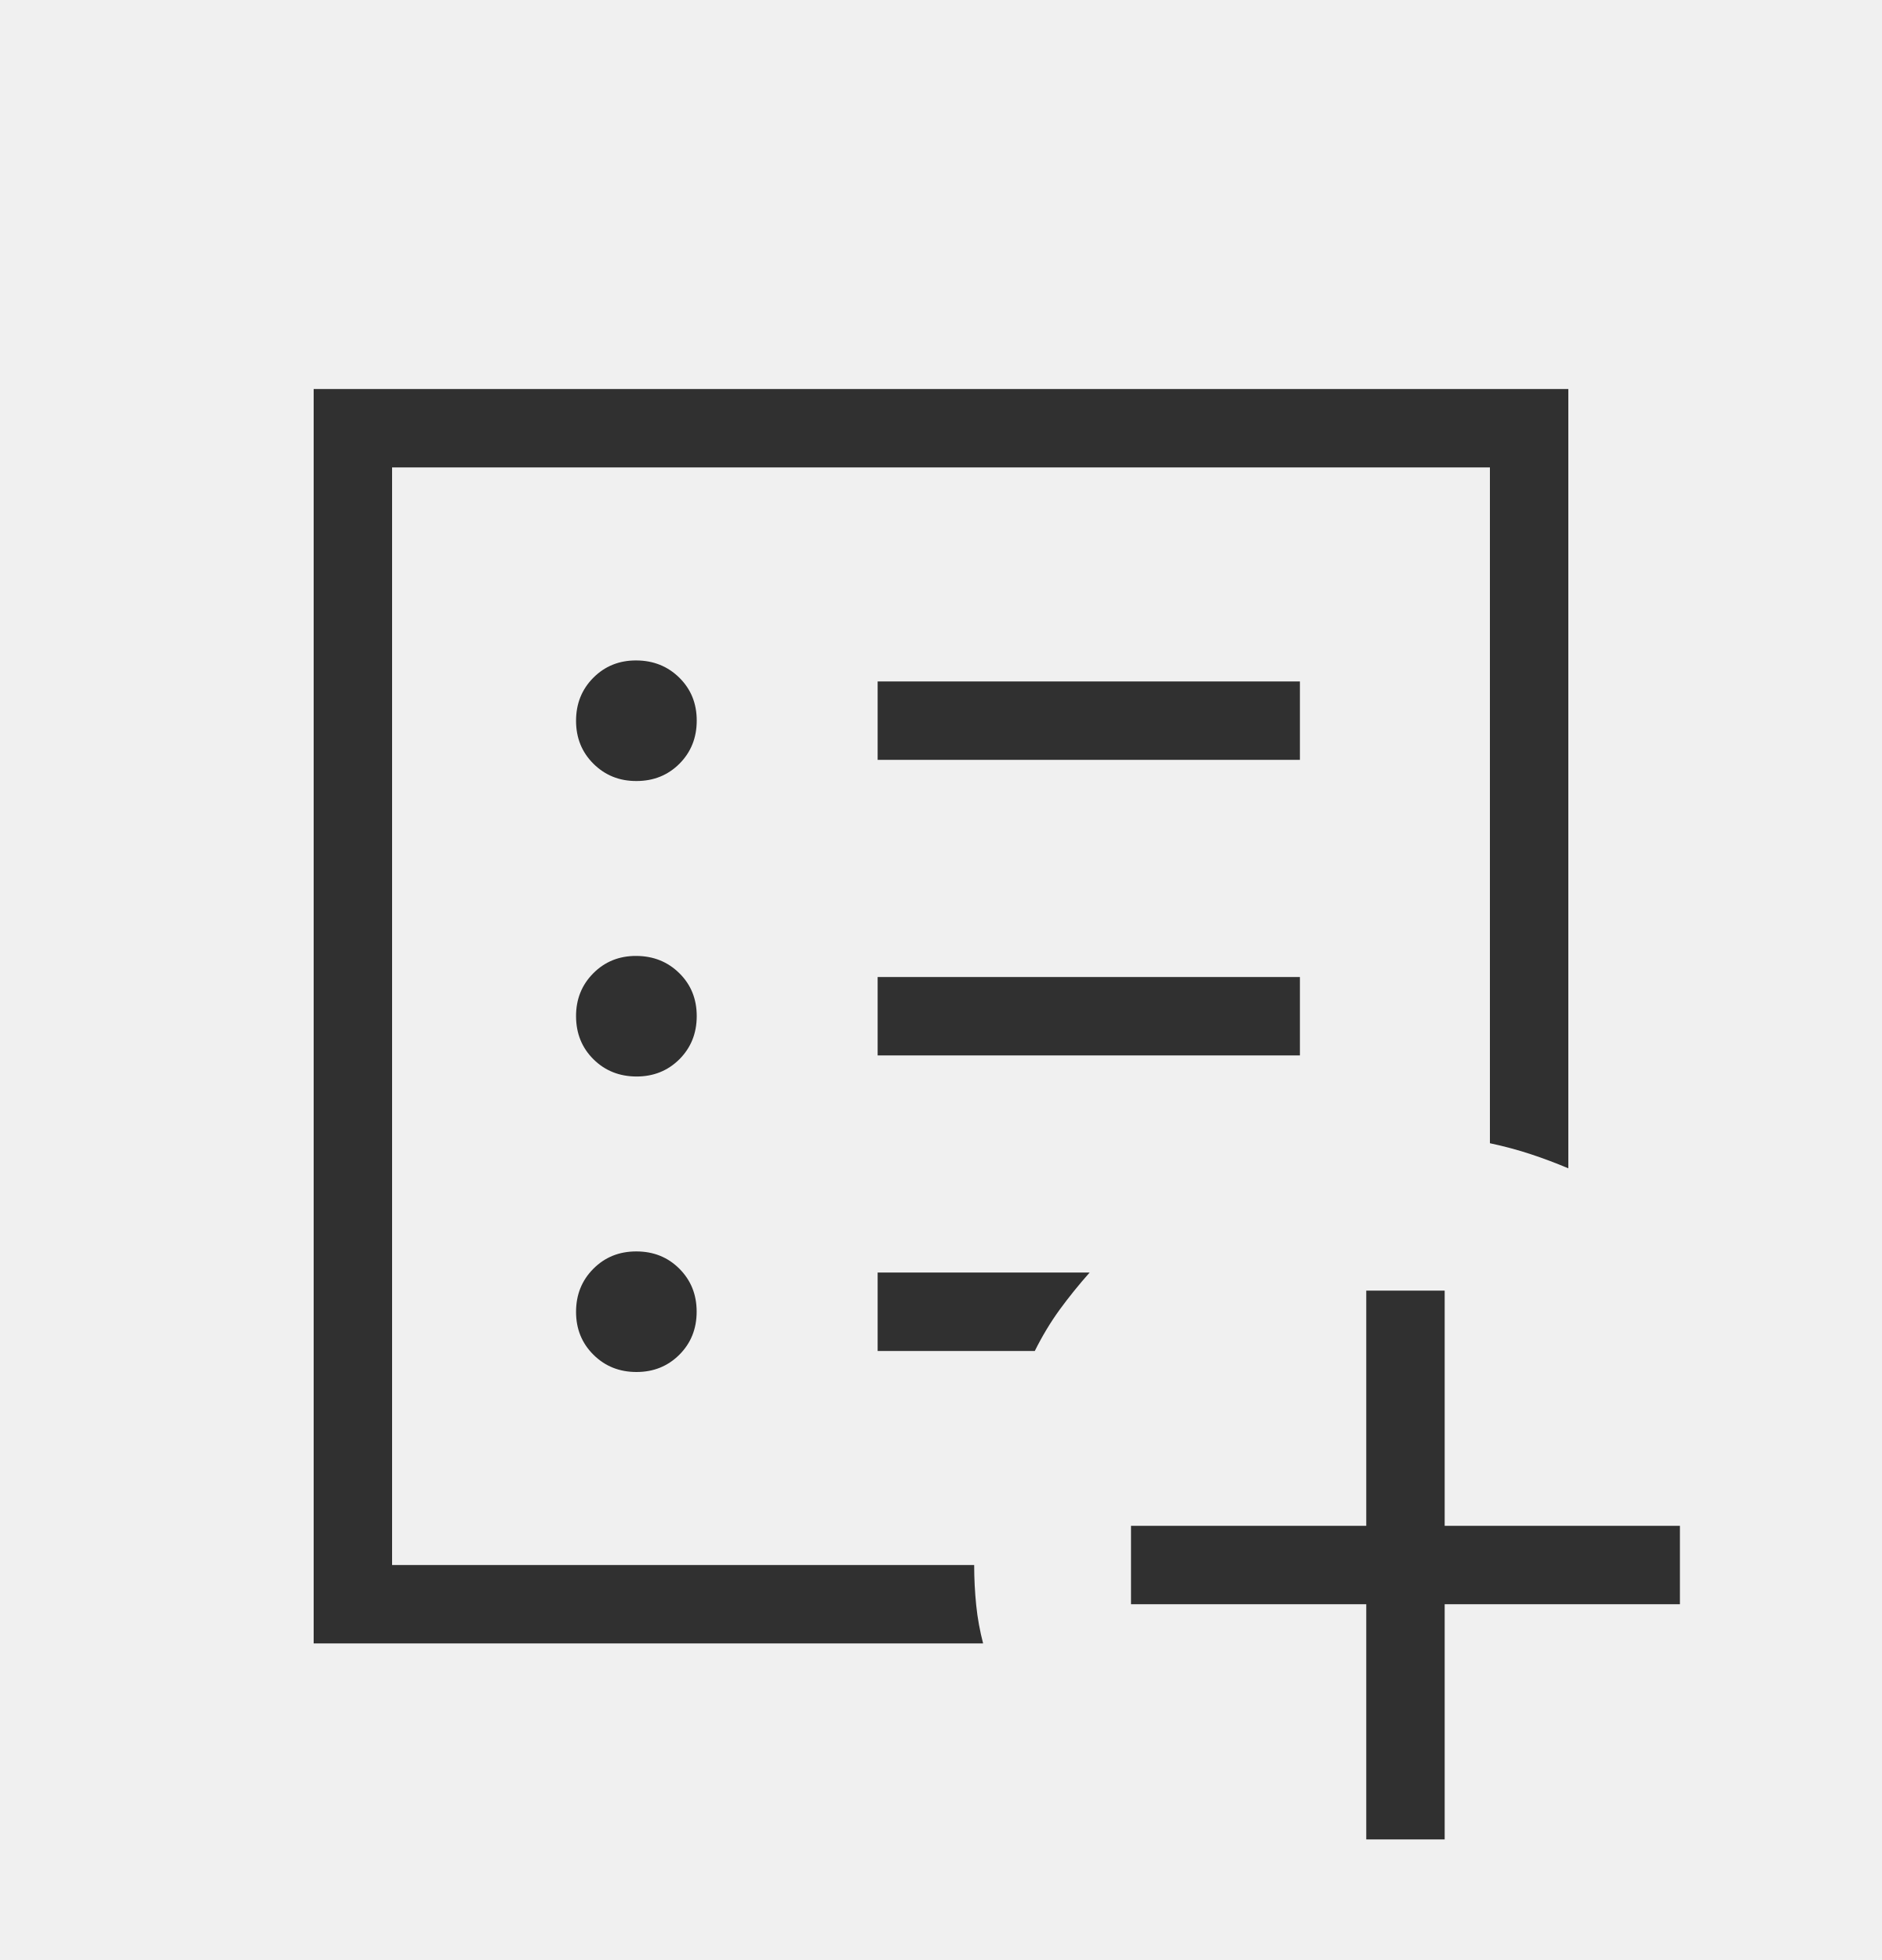
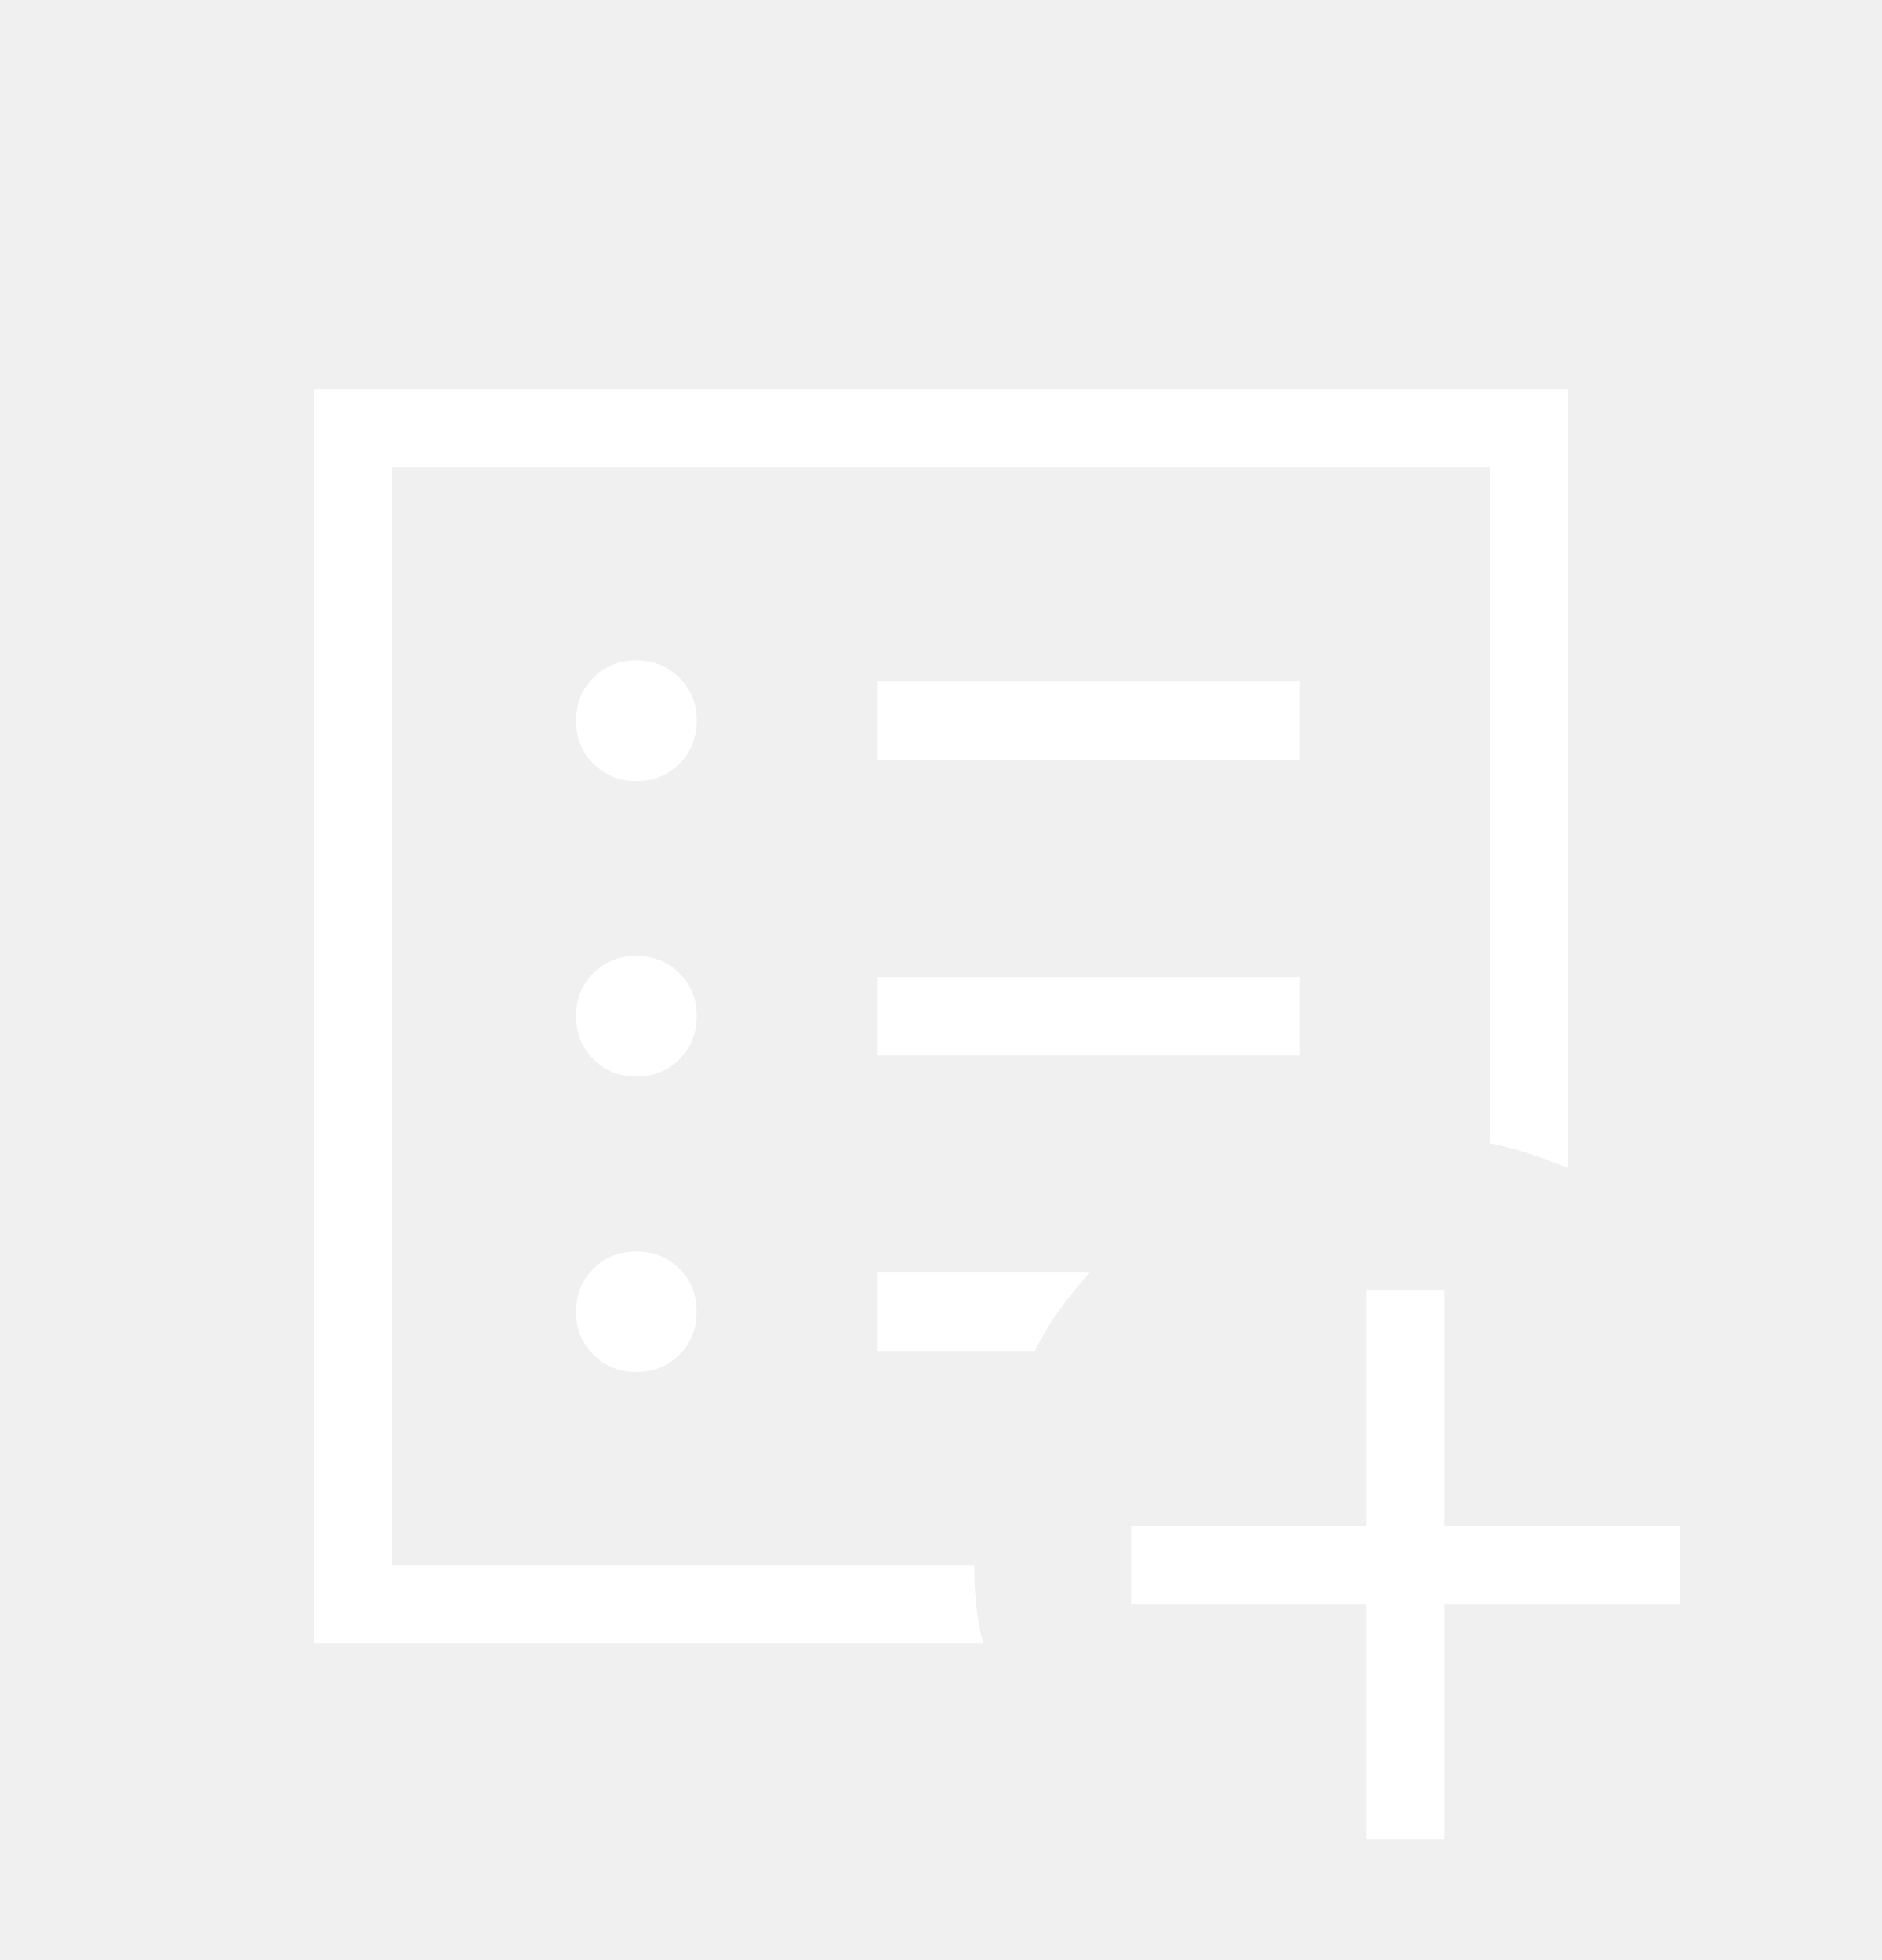
<svg xmlns="http://www.w3.org/2000/svg" width="24" height="25" viewBox="0 0 24 25" fill="none">
-   <path d="M17.423 20.462H14.423V19.462H17.423V16.462H18.423V19.462H21.423V20.462H18.423V23.462H17.423V20.462ZM4 20.962V4.962H20V14.902C19.841 14.835 19.682 14.775 19.521 14.722C19.361 14.669 19.187 14.622 19 14.582V5.962H5V19.962H12.423C12.423 20.137 12.432 20.308 12.449 20.475C12.466 20.642 12.496 20.804 12.537 20.962H4ZM8.117 17.5C8.335 17.5 8.517 17.426 8.664 17.279C8.811 17.132 8.884 16.949 8.884 16.73C8.884 16.511 8.81 16.329 8.663 16.182C8.516 16.035 8.333 15.962 8.114 15.962C7.895 15.962 7.713 16.036 7.566 16.184C7.419 16.332 7.346 16.515 7.346 16.733C7.346 16.951 7.42 17.133 7.568 17.28C7.716 17.427 7.899 17.5 8.117 17.5ZM8.117 13.731C8.335 13.731 8.518 13.657 8.665 13.51C8.812 13.362 8.885 13.179 8.885 12.96C8.885 12.741 8.811 12.559 8.663 12.413C8.515 12.267 8.332 12.194 8.114 12.193C7.896 12.192 7.713 12.266 7.566 12.414C7.419 12.562 7.345 12.745 7.346 12.964C7.347 13.183 7.421 13.365 7.568 13.511C7.715 13.657 7.898 13.73 8.117 13.731ZM8.117 9.962C8.335 9.962 8.518 9.888 8.665 9.741C8.812 9.593 8.885 9.41 8.885 9.191C8.885 8.972 8.811 8.79 8.663 8.644C8.515 8.498 8.332 8.425 8.114 8.424C7.896 8.423 7.713 8.497 7.566 8.645C7.419 8.793 7.346 8.976 7.346 9.194C7.346 9.412 7.42 9.595 7.568 9.742C7.716 9.889 7.899 9.963 8.117 9.962ZM11.192 13.462H16.577V12.462H11.192V13.462ZM11.192 9.692H16.577V8.692H11.192V9.692ZM11.192 17.232H13.196C13.291 17.041 13.397 16.865 13.514 16.704C13.631 16.544 13.758 16.386 13.896 16.231H11.192V17.232Z" fill="#010101" fill-opacity="0.8" />
+   <path d="M17.423 20.462H14.423V19.462H17.423V16.462H18.423V19.462H21.423V20.462H18.423V23.462H17.423V20.462ZM4 20.962V4.962H20V14.902C19.841 14.835 19.682 14.774 19.521 14.722C19.361 14.668 19.187 14.622 19 14.582V5.962H5V19.962H12.423C12.423 20.137 12.432 20.308 12.449 20.475C12.466 20.642 12.496 20.804 12.537 20.962H4ZM8.117 17.5C8.335 17.5 8.517 17.426 8.664 17.279C8.811 17.131 8.884 16.948 8.884 16.73C8.884 16.511 8.81 16.328 8.663 16.182C8.516 16.035 8.333 15.962 8.114 15.962C7.895 15.962 7.713 16.036 7.566 16.184C7.419 16.332 7.346 16.515 7.346 16.733C7.346 16.951 7.42 17.133 7.568 17.28C7.716 17.427 7.899 17.5 8.117 17.5ZM8.117 13.731C8.335 13.731 8.518 13.657 8.665 13.51C8.812 13.362 8.885 13.178 8.885 12.96C8.885 12.741 8.811 12.559 8.663 12.413C8.515 12.267 8.332 12.194 8.114 12.193C7.896 12.192 7.713 12.266 7.566 12.414C7.419 12.562 7.345 12.745 7.346 12.964C7.347 13.182 7.421 13.365 7.568 13.511C7.715 13.657 7.898 13.73 8.117 13.731ZM8.117 9.962C8.335 9.962 8.518 9.888 8.665 9.741C8.812 9.593 8.885 9.41 8.885 9.191C8.885 8.972 8.811 8.79 8.663 8.644C8.515 8.498 8.332 8.425 8.114 8.424C7.896 8.423 7.713 8.497 7.566 8.645C7.419 8.793 7.346 8.976 7.346 9.194C7.346 9.412 7.42 9.595 7.568 9.742C7.716 9.889 7.899 9.963 8.117 9.962ZM11.192 13.462H16.577V12.462H11.192V13.462ZM11.192 9.692H16.577V8.692H11.192V9.692ZM11.192 17.232H13.196C13.291 17.041 13.397 16.864 13.514 16.704C13.631 16.544 13.758 16.386 13.896 16.231H11.192V17.232Z" fill="white" />
</svg>
